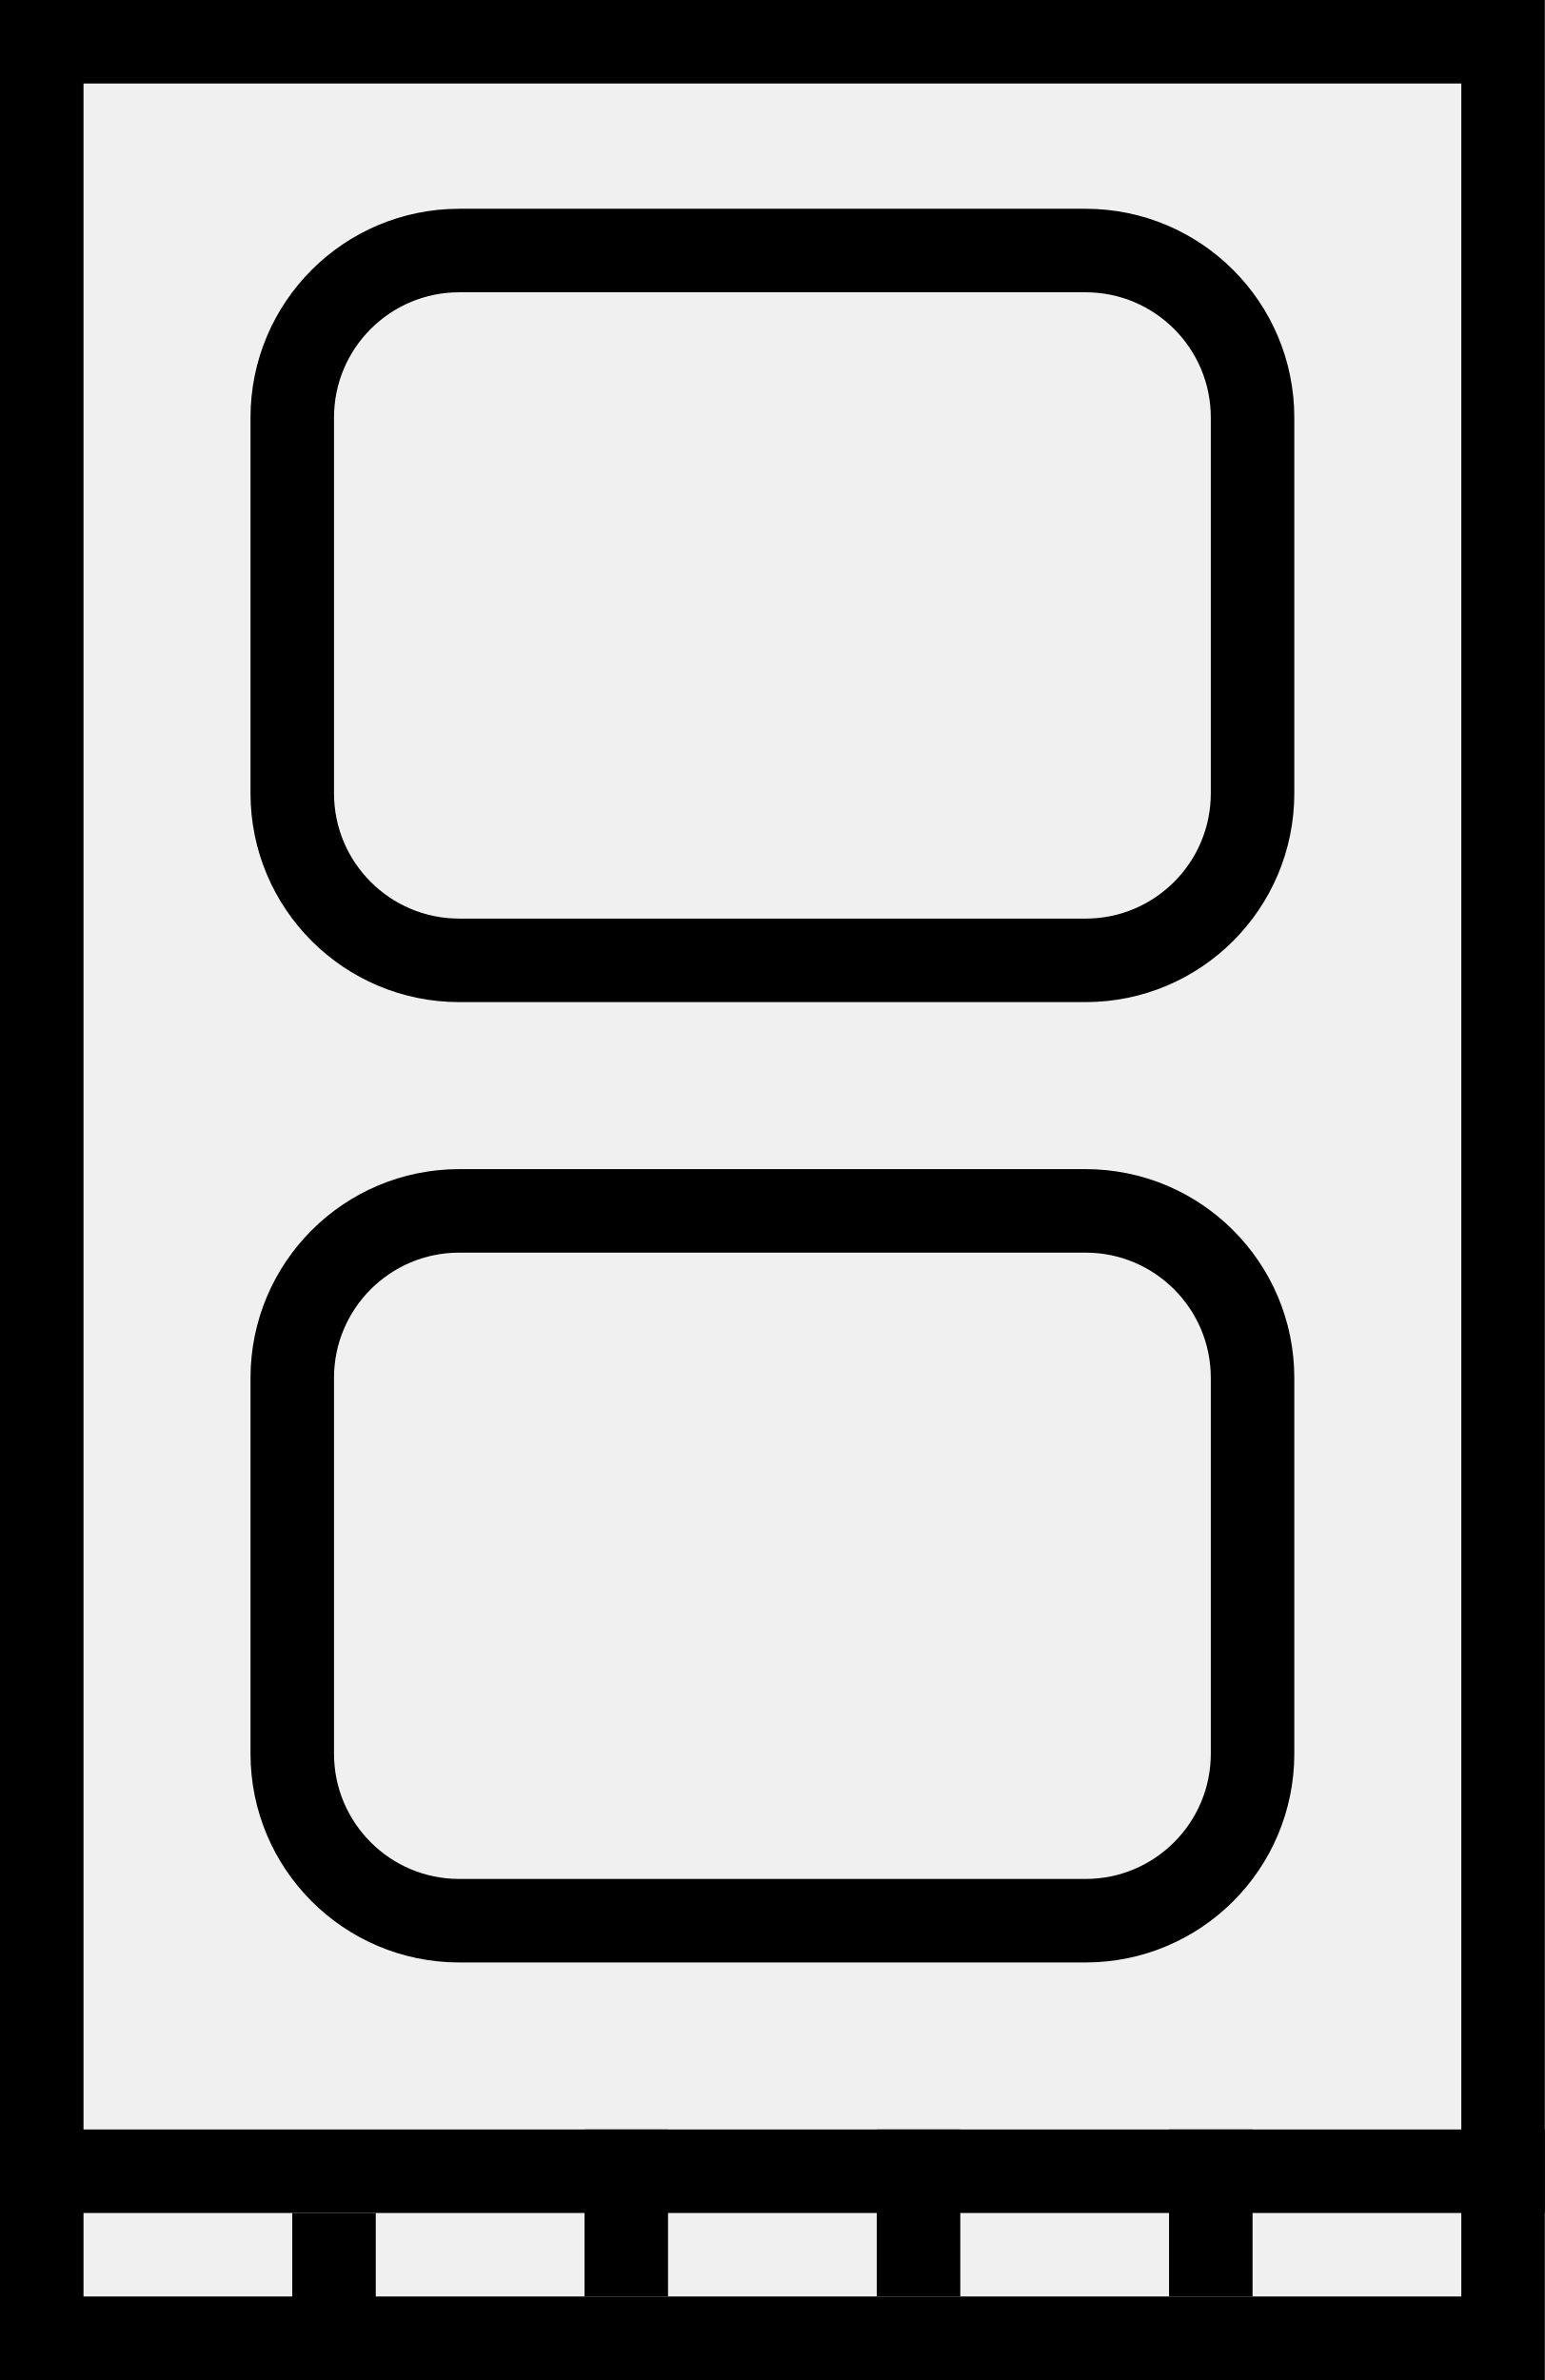
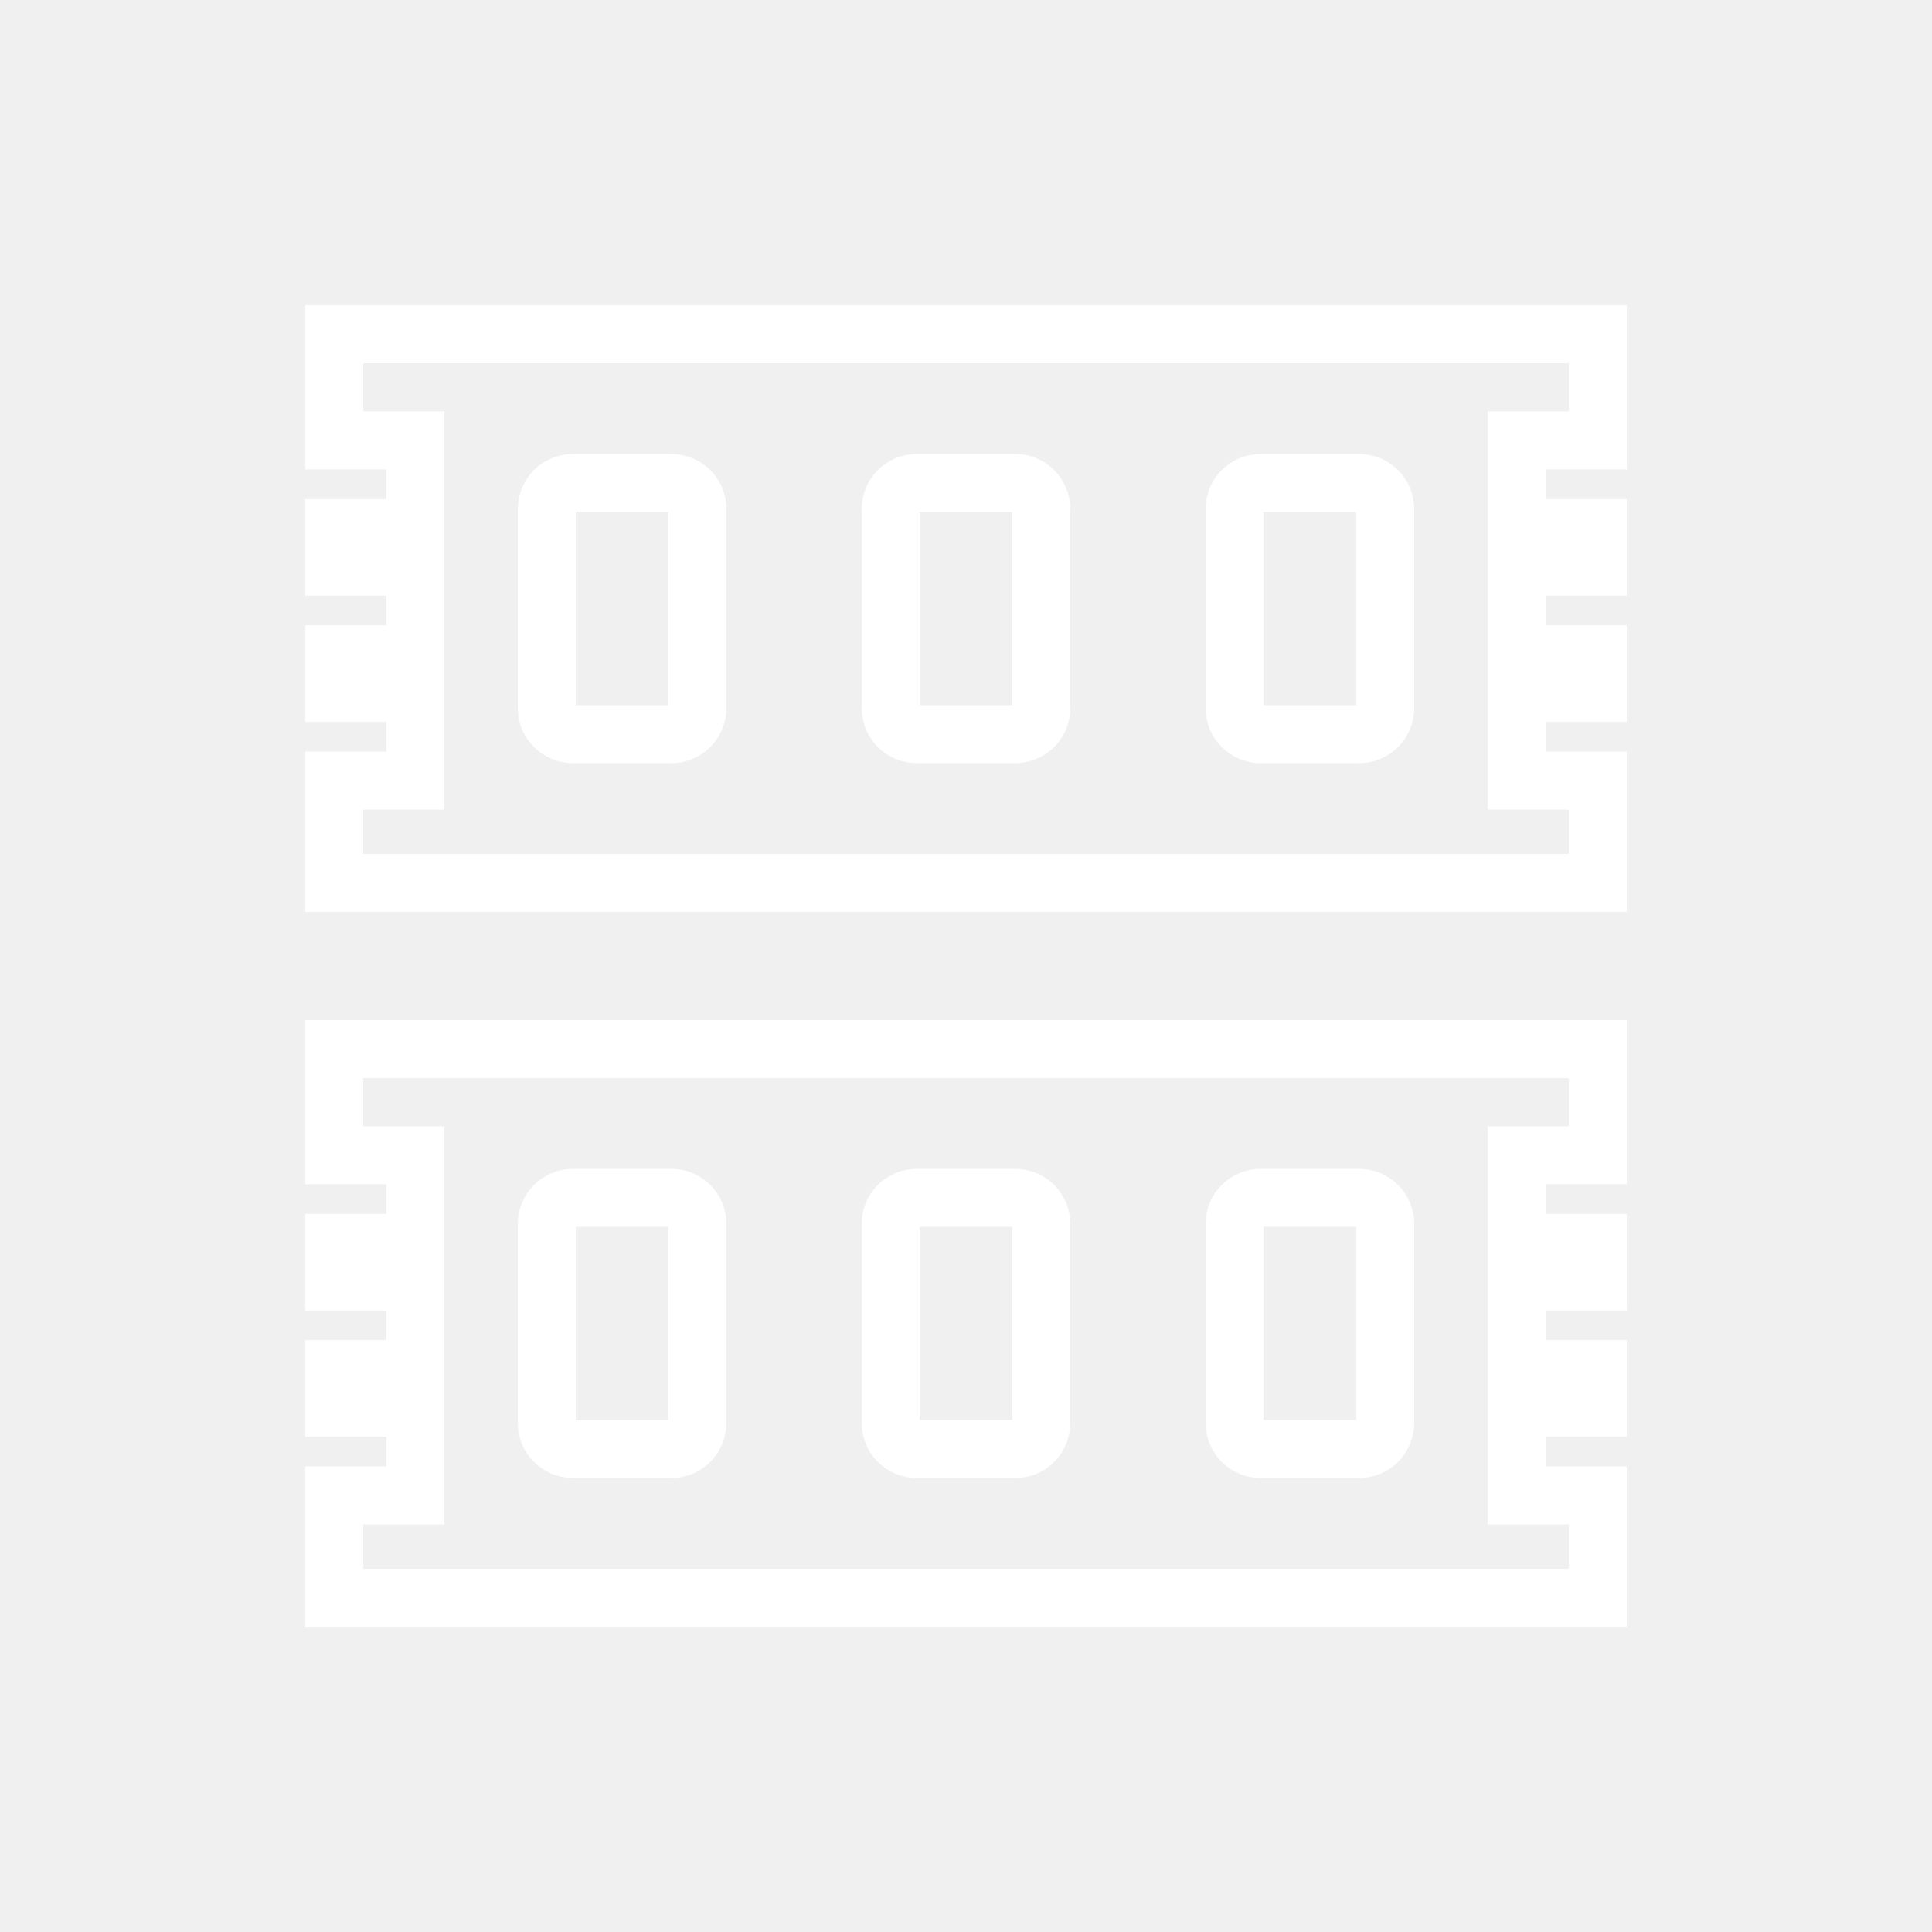
- <svg xmlns="http://www.w3.org/2000/svg" width="37" height="57" viewBox="0 0 37 57" fill="none">
-   <rect x="1" y="1" width="35" height="55" stroke="black" stroke-width="2" />
-   <rect x="7" y="6" width="23" height="17" rx="4" stroke="black" stroke-width="2" />
-   <rect x="7" y="29" width="23" height="17" rx="4" stroke="black" stroke-width="2" />
-   <line x1="8" y1="57" x2="8" y2="53" stroke="black" stroke-width="2" />
-   <line x1="15" y1="55" x2="15" y2="51" stroke="black" stroke-width="2" />
-   <line x1="22" y1="55" x2="22" y2="51" stroke="black" stroke-width="2" />
-   <line x1="29" y1="55" x2="29" y2="51" stroke="black" stroke-width="2" />
-   <line y1="52" x2="37" y2="52" stroke="black" stroke-width="2" />
+ <svg xmlns="http://www.w3.org/2000/svg" viewBox="0 0 500 500">
+   <defs>
+     <style>.cls-1{fill:none;stroke:#fff;stroke-miterlimit:10;stroke-width:15px;}</style>
+   </defs>
+   <g id="ram">
+     <polygon class="cls-1" points="413.5 113.98 413.5 86.5 86.5 86.5 86.5 113.98 107.5 113.98 107.5 136.66 86.5 136.66 86.5 146.66 107.5 146.66 107.5 169.33 86.5 169.33 86.5 179.33 107.5 179.33 107.5 202 86.5 202 86.5 228.5 413.5 228.5 413.5 202 392.5 202 392.5 179.33 413.5 179.33 413.5 169.33 392.5 169.33 392.5 146.66 413.5 146.66 413.5 136.66 392.5 136.66 392.5 113.98 413.5 113.98" />
+     <rect class="cls-1" x="141.5" y="125" width="39" height="65" rx="6.74" />
+     <rect class="cls-1" x="230.5" y="125" width="39" height="65" rx="6.74" />
+     <rect class="cls-1" x="319.5" y="125" width="39" height="65" rx="6.74" />
+     <polygon class="cls-1" points="413.5 298.98 413.5 271.5 86.5 271.5 86.5 298.98 107.5 298.98 107.5 321.66 86.5 321.66 86.5 331.66 107.5 331.66 107.5 354.33 86.5 354.33 86.5 364.33 107.5 364.33 107.5 387 86.5 387 86.5 413.5 413.5 413.5 413.5 387 392.5 387 392.5 364.33 413.5 364.33 413.5 354.33 392.5 354.33 392.5 331.66 413.5 331.66 413.5 321.66 392.5 321.66 392.5 298.98 413.5 298.98" />
+     <rect class="cls-1" x="141.5" y="310" width="39" height="65" rx="6.74" />
+     <rect class="cls-1" x="230.5" y="310" width="39" height="65" rx="6.74" />
+     <rect class="cls-1" x="319.5" y="310" width="39" height="65" rx="6.74" />
+   </g>
</svg>
